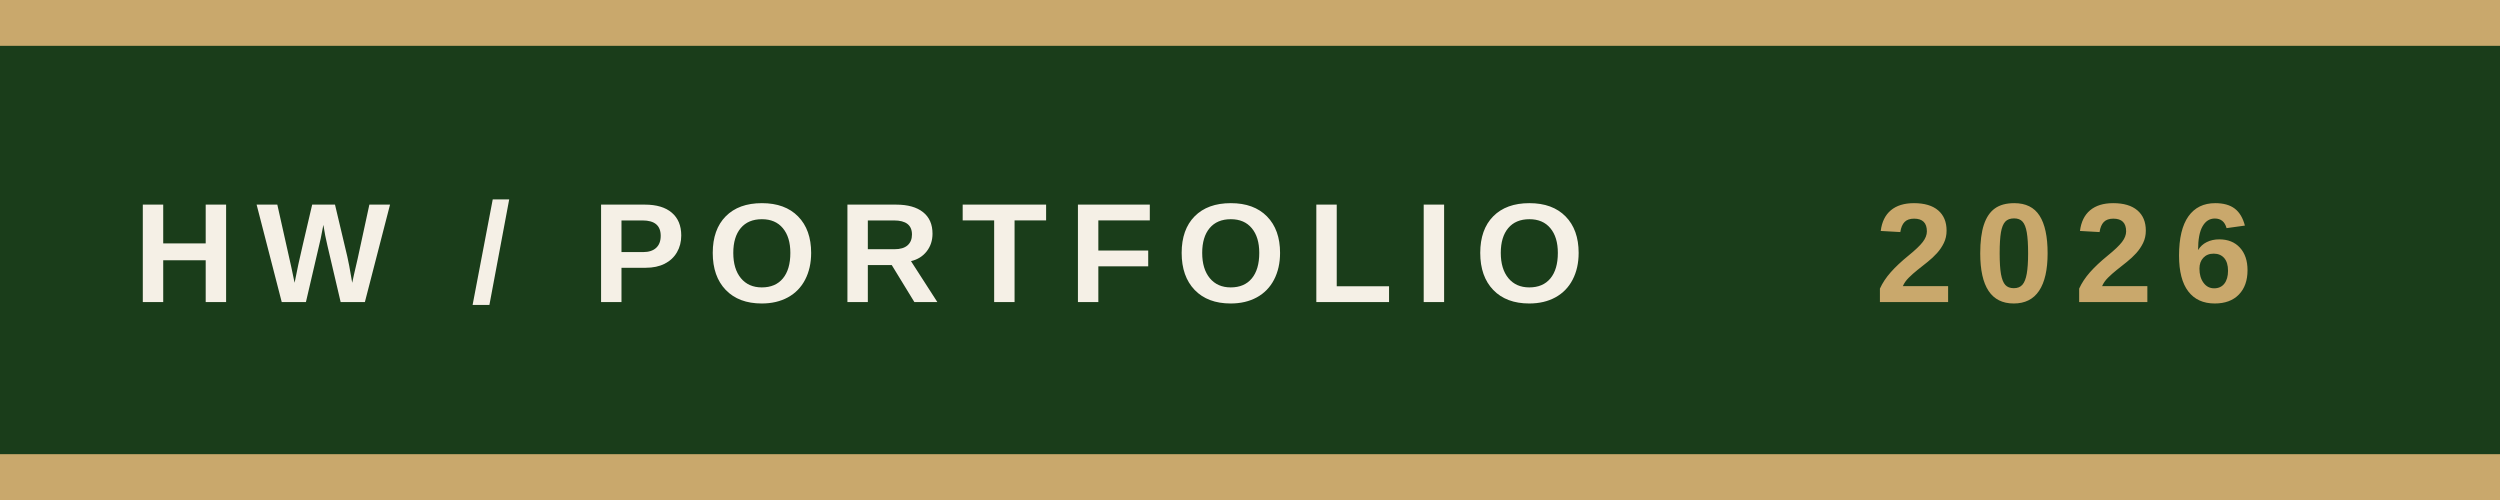
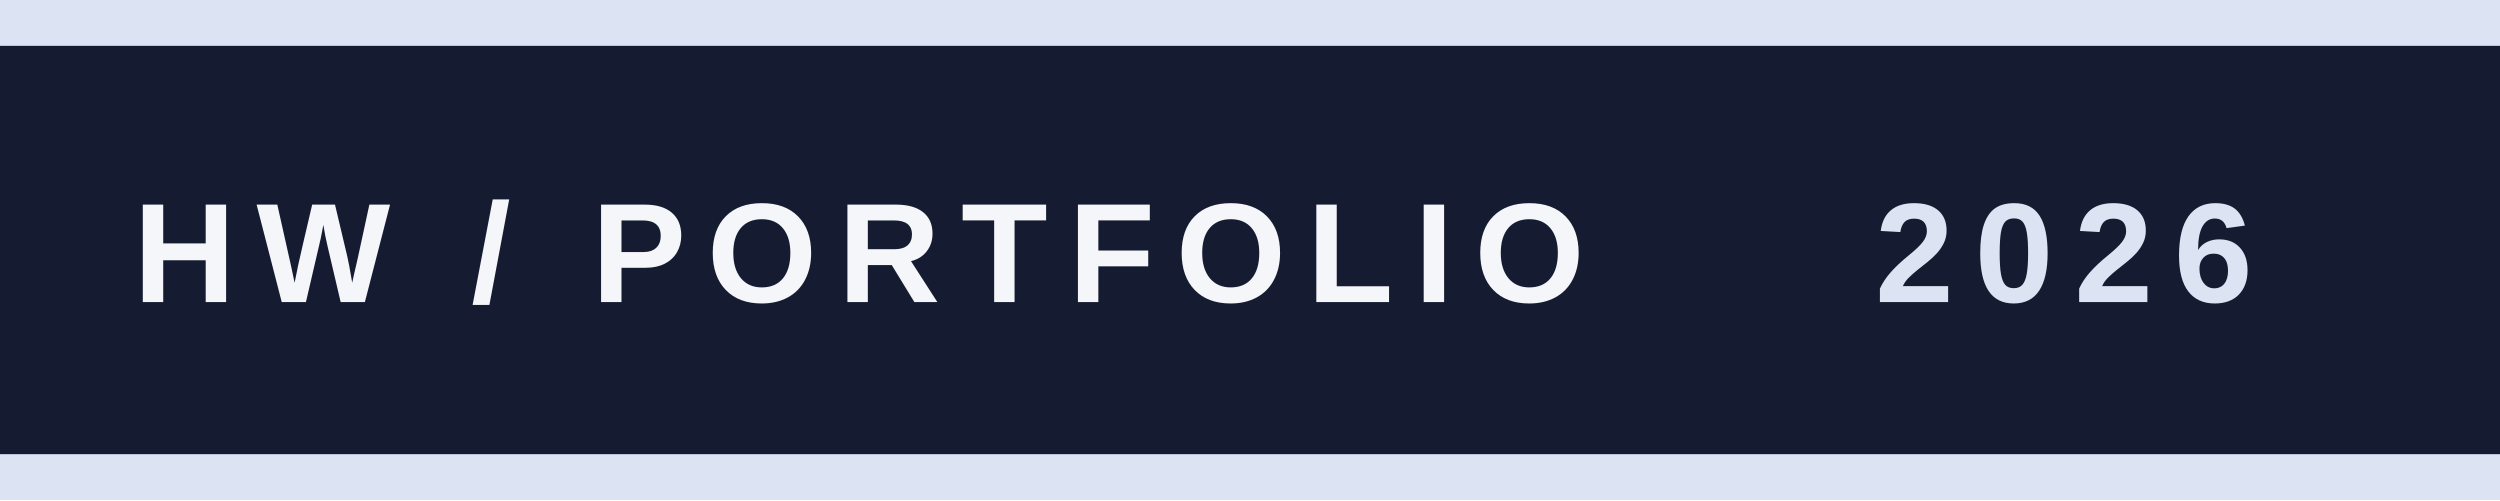
<svg xmlns="http://www.w3.org/2000/svg" width="1200" height="240" viewBox="0 0 1200 240">
-   <rect width="1200" height="240" fill="#1a3d1a" />
-   <rect y="0" width="1200" height="22" fill="#c9a86c" />
-   <rect y="218" width="1200" height="22" fill="#c9a86c" />
-   <g fill="#f5f0e6" font-family="Arial, Helvetica, sans-serif" font-size="68" font-weight="700" letter-spacing="10">
+   <rect width="1200" height="240" fill="#151c31" />
+   <rect y="0" width="1200" height="22" fill="#dce4f4" />
+   <rect y="218" width="1200" height="22" fill="#dce4f4" />
+   <g fill="#f5f6fa" font-family="Arial, Helvetica, sans-serif" font-size="68" font-weight="700" letter-spacing="10">
    <text x="64" y="145">HW / PORTFOLIO</text>
-     <text x="900" y="145" fill="#c9a86c">2026</text>
+     <text x="900" y="145" fill="#dce4f4">2026</text>
  </g>
</svg>
